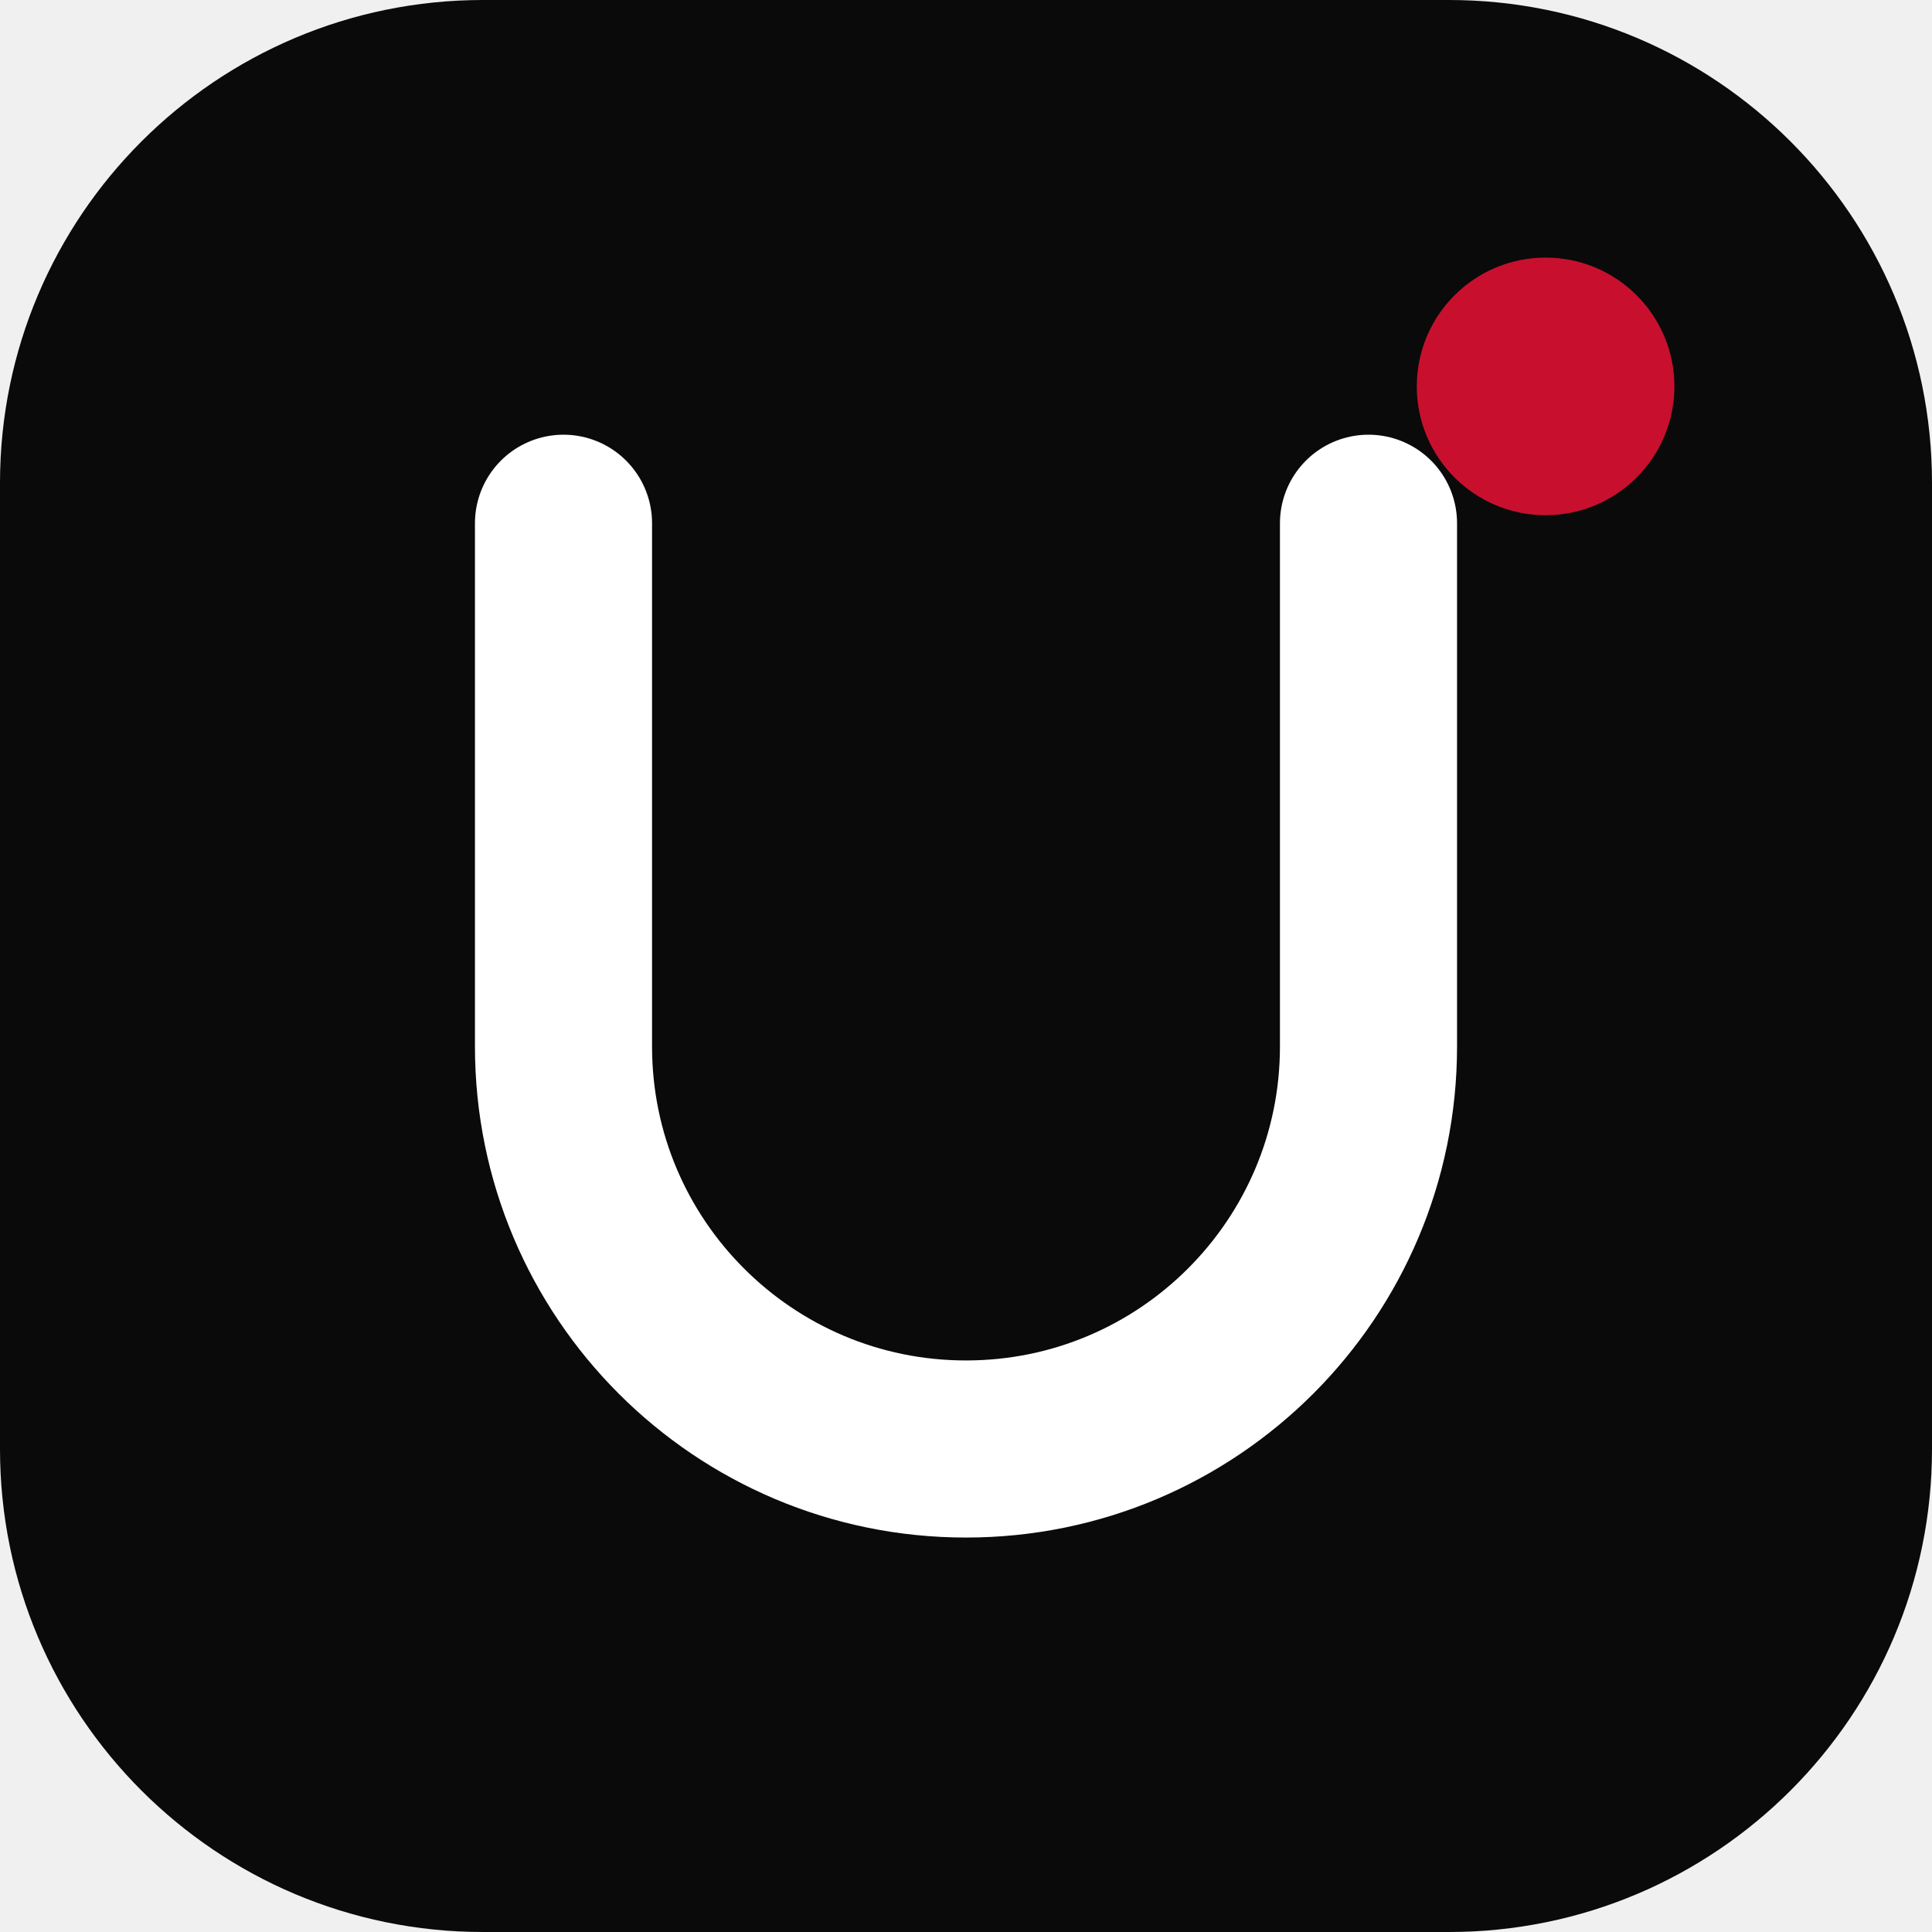
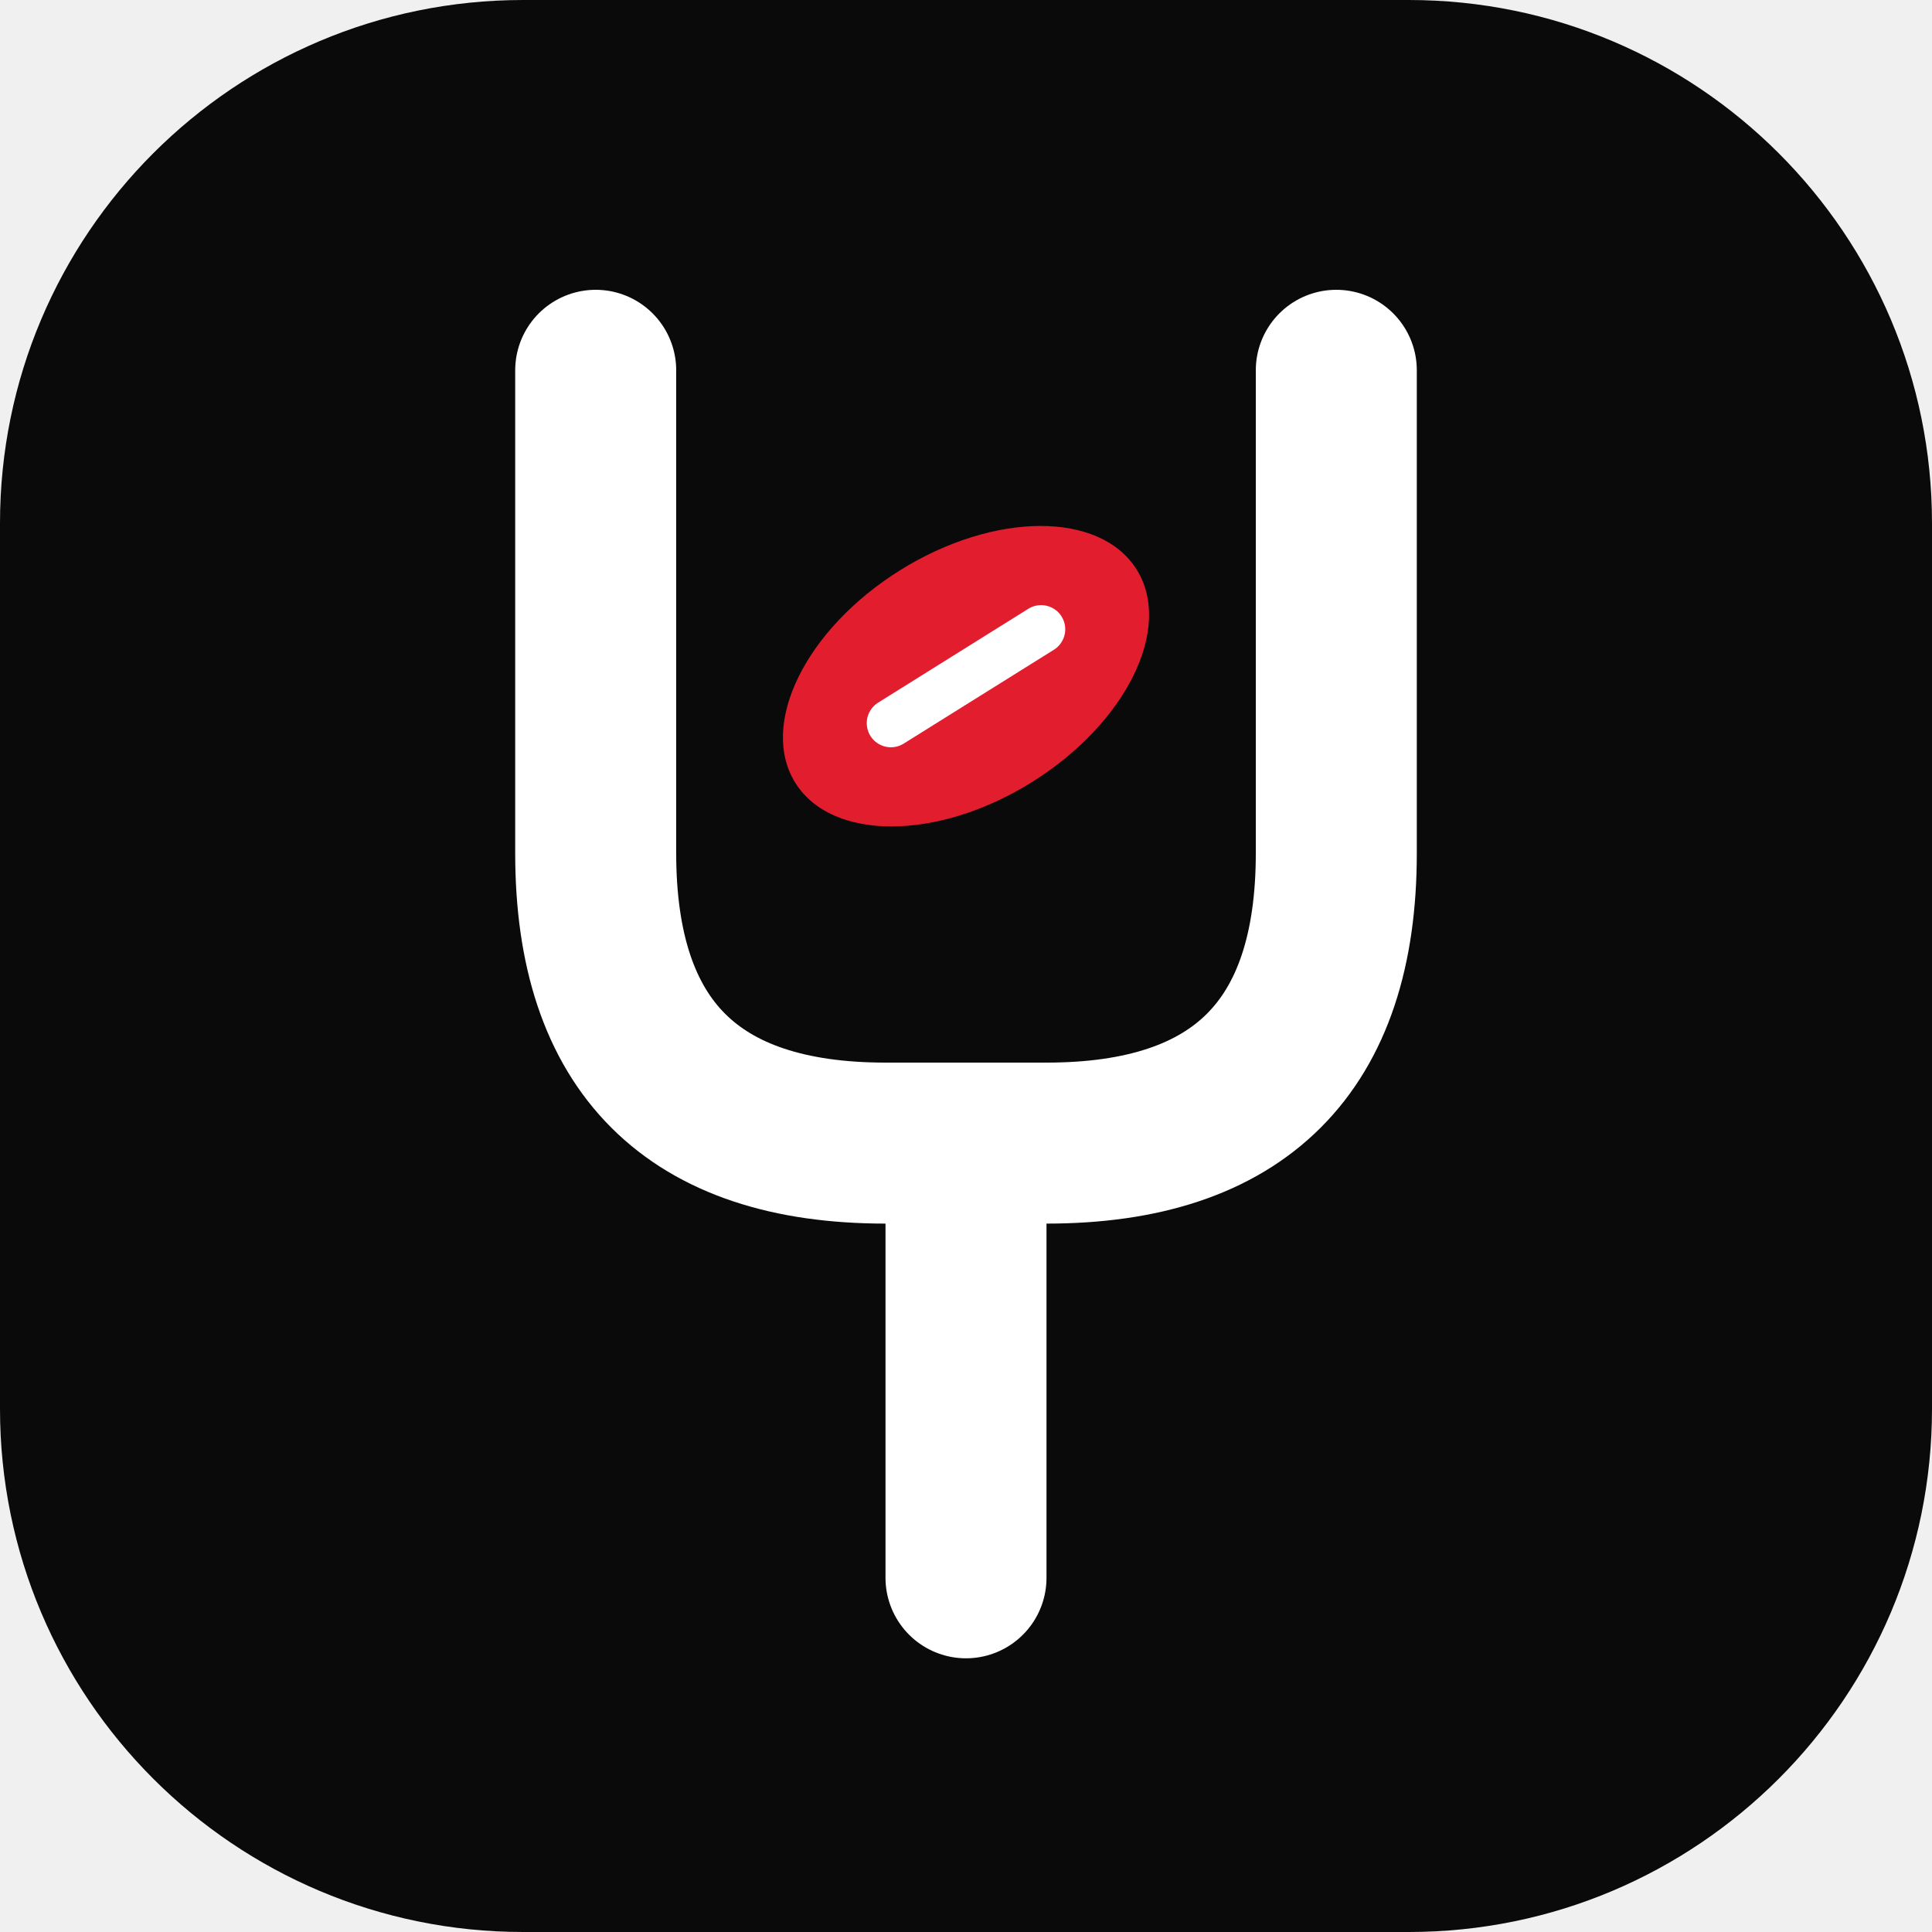
<svg xmlns="http://www.w3.org/2000/svg" viewBox="0 0 24 24" width="64" height="64" role="img" aria-label="Unbeaten">
-   <rect width="24" height="24" rx="6" fill="#0A0A0A" />
-   <path d="M7 6.5 V13 a5 5 0 0 0 10 0 V6.5" fill="none" stroke="#FFFFFF" stroke-width="2.2" stroke-linecap="round" />
-   <circle cx="19.2" cy="4.8" r="1.6" fill="#C8102E" />
+   <rect width="24" height="24" rx="6.5" fill="#0A0A0A" />
+   <path d="M7.4 4.6 V10.6 Q7.4 14.2 11 14.2 H13 Q16.6 14.2 16.6 10.6 V4.6" fill="none" stroke="#FFFFFF" stroke-width="2" stroke-linecap="round" />
+   <path d="M12 14.2 V19.6" stroke="#FFFFFF" stroke-width="2" stroke-linecap="round" />
+   <g transform="rotate(-32 12 8.4)">
+     <ellipse cx="12" cy="8.4" rx="2.5" ry="1.55" fill="#E11D2E" />
+     <path d="M10.9 8.4 H13.1" stroke="#FFFFFF" stroke-width=".6" stroke-linecap="round" />
+   </g>
</svg>
